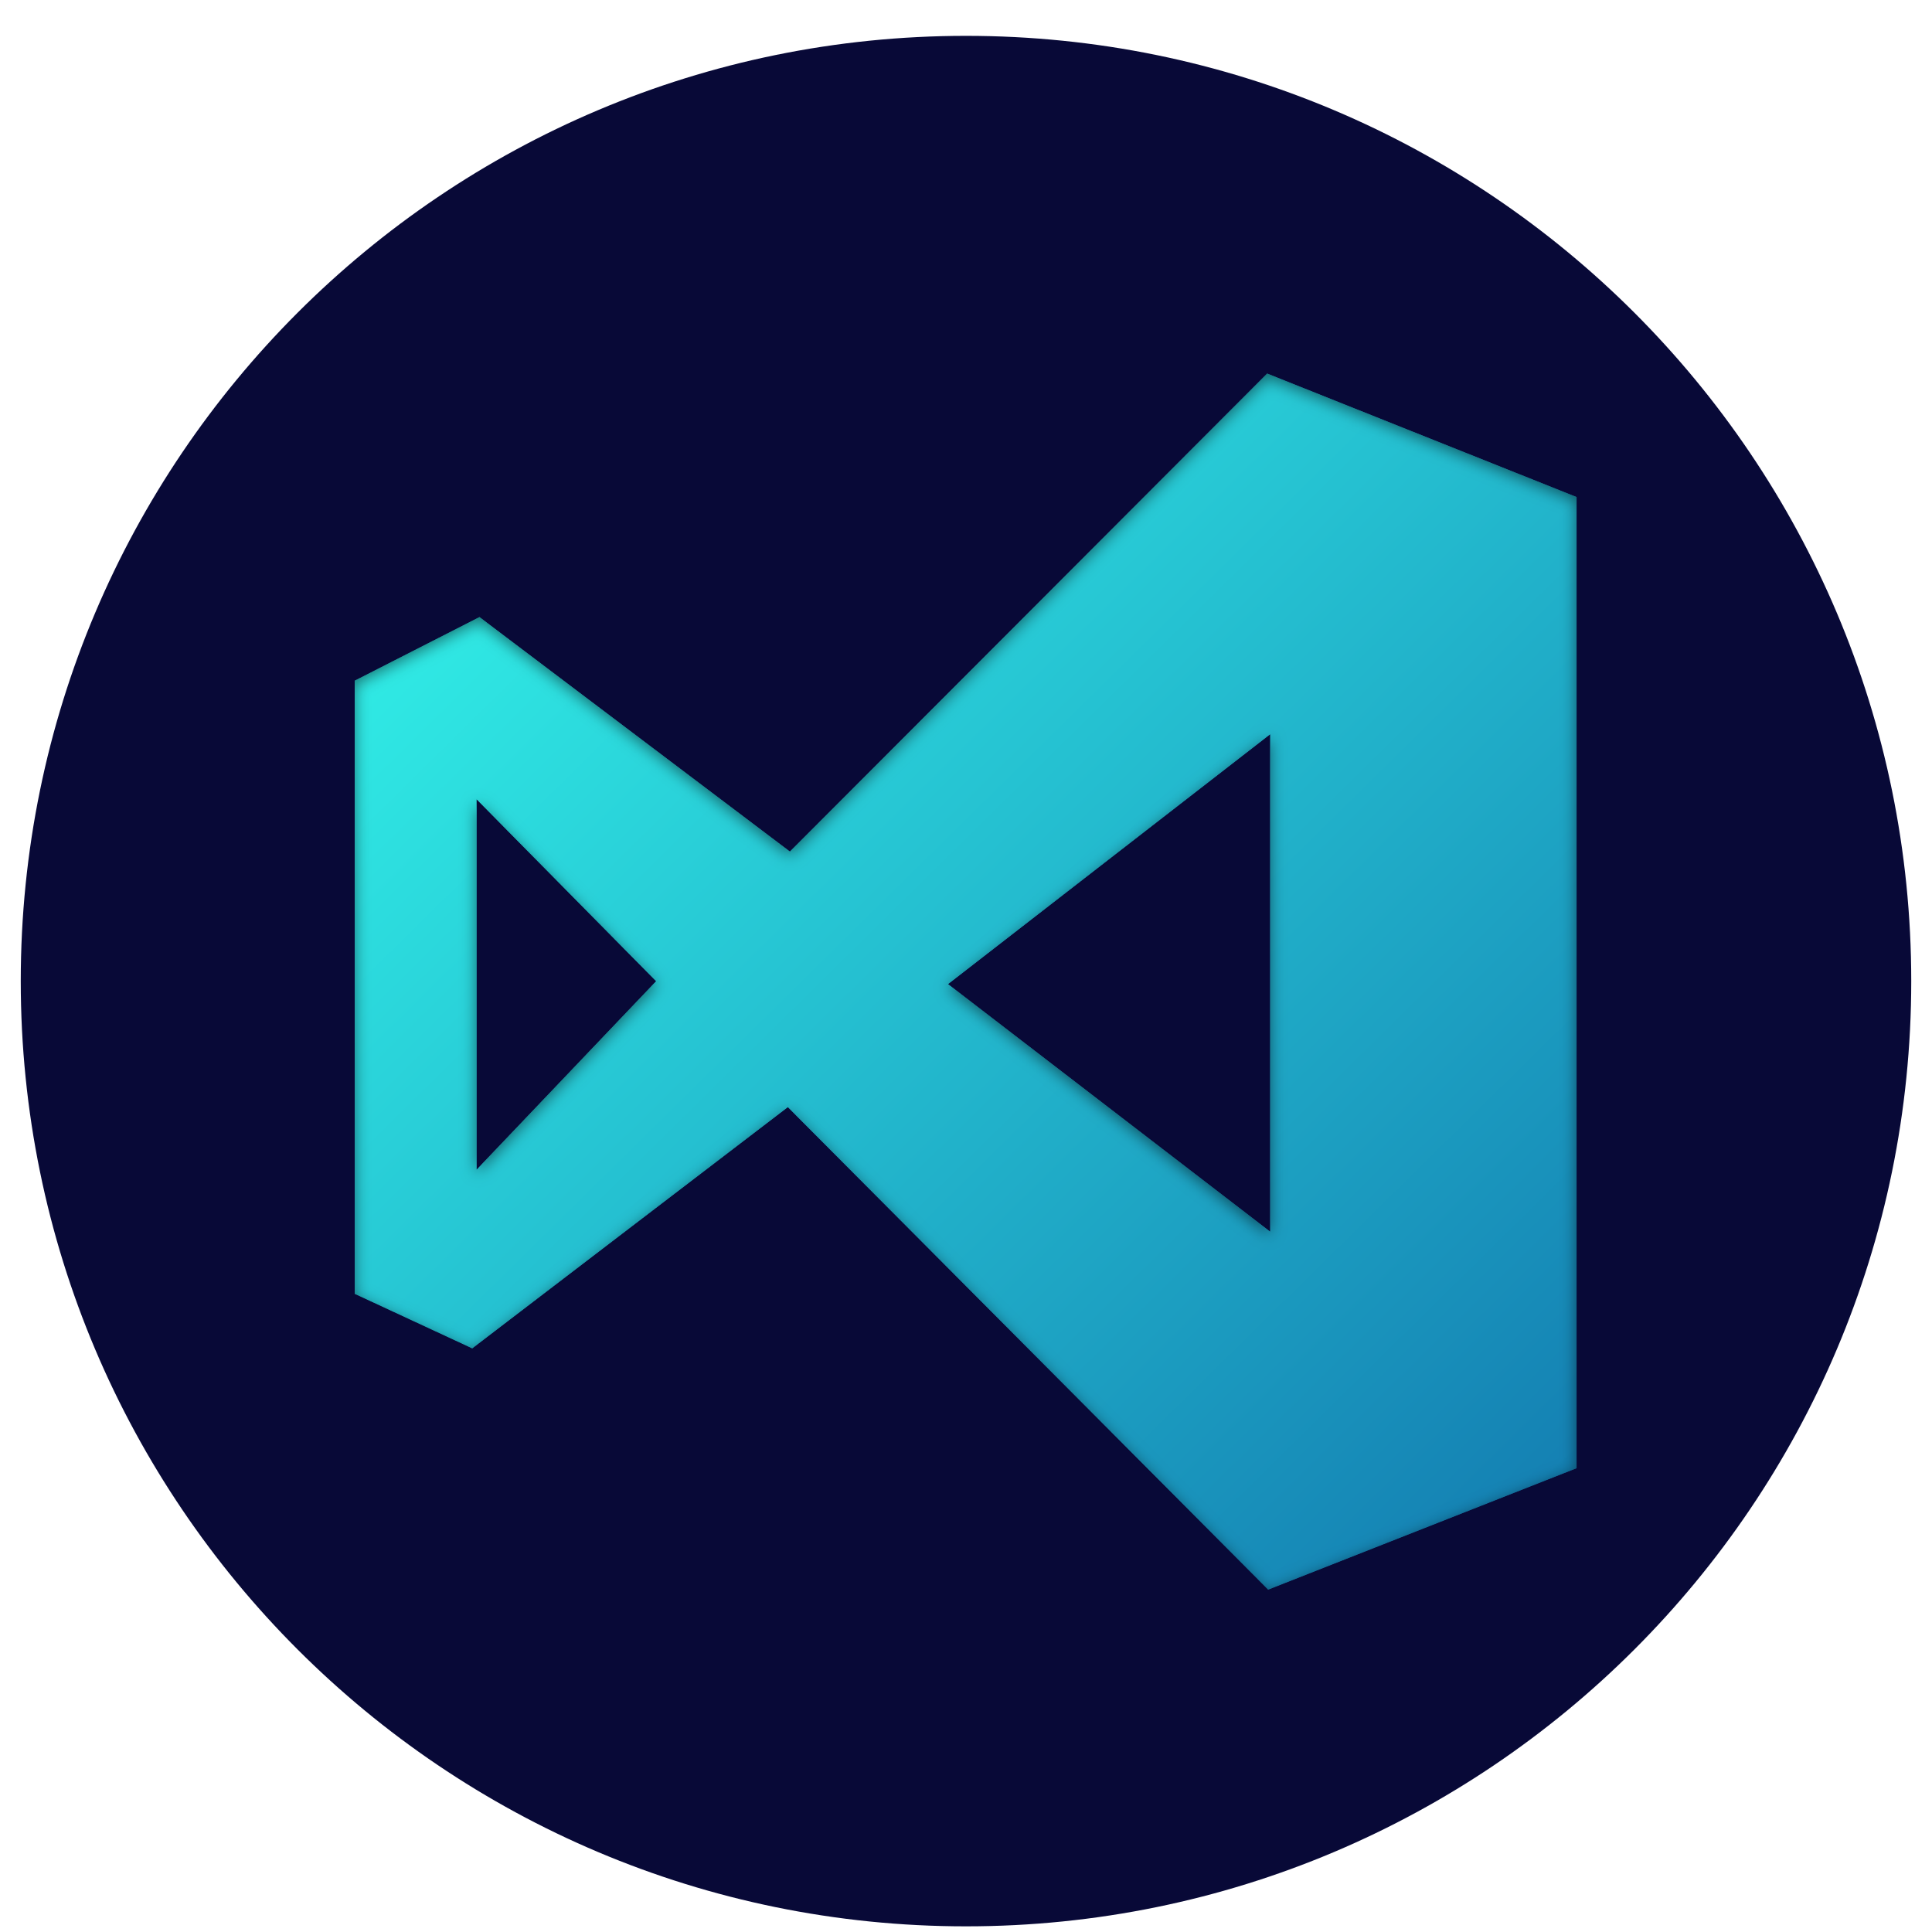
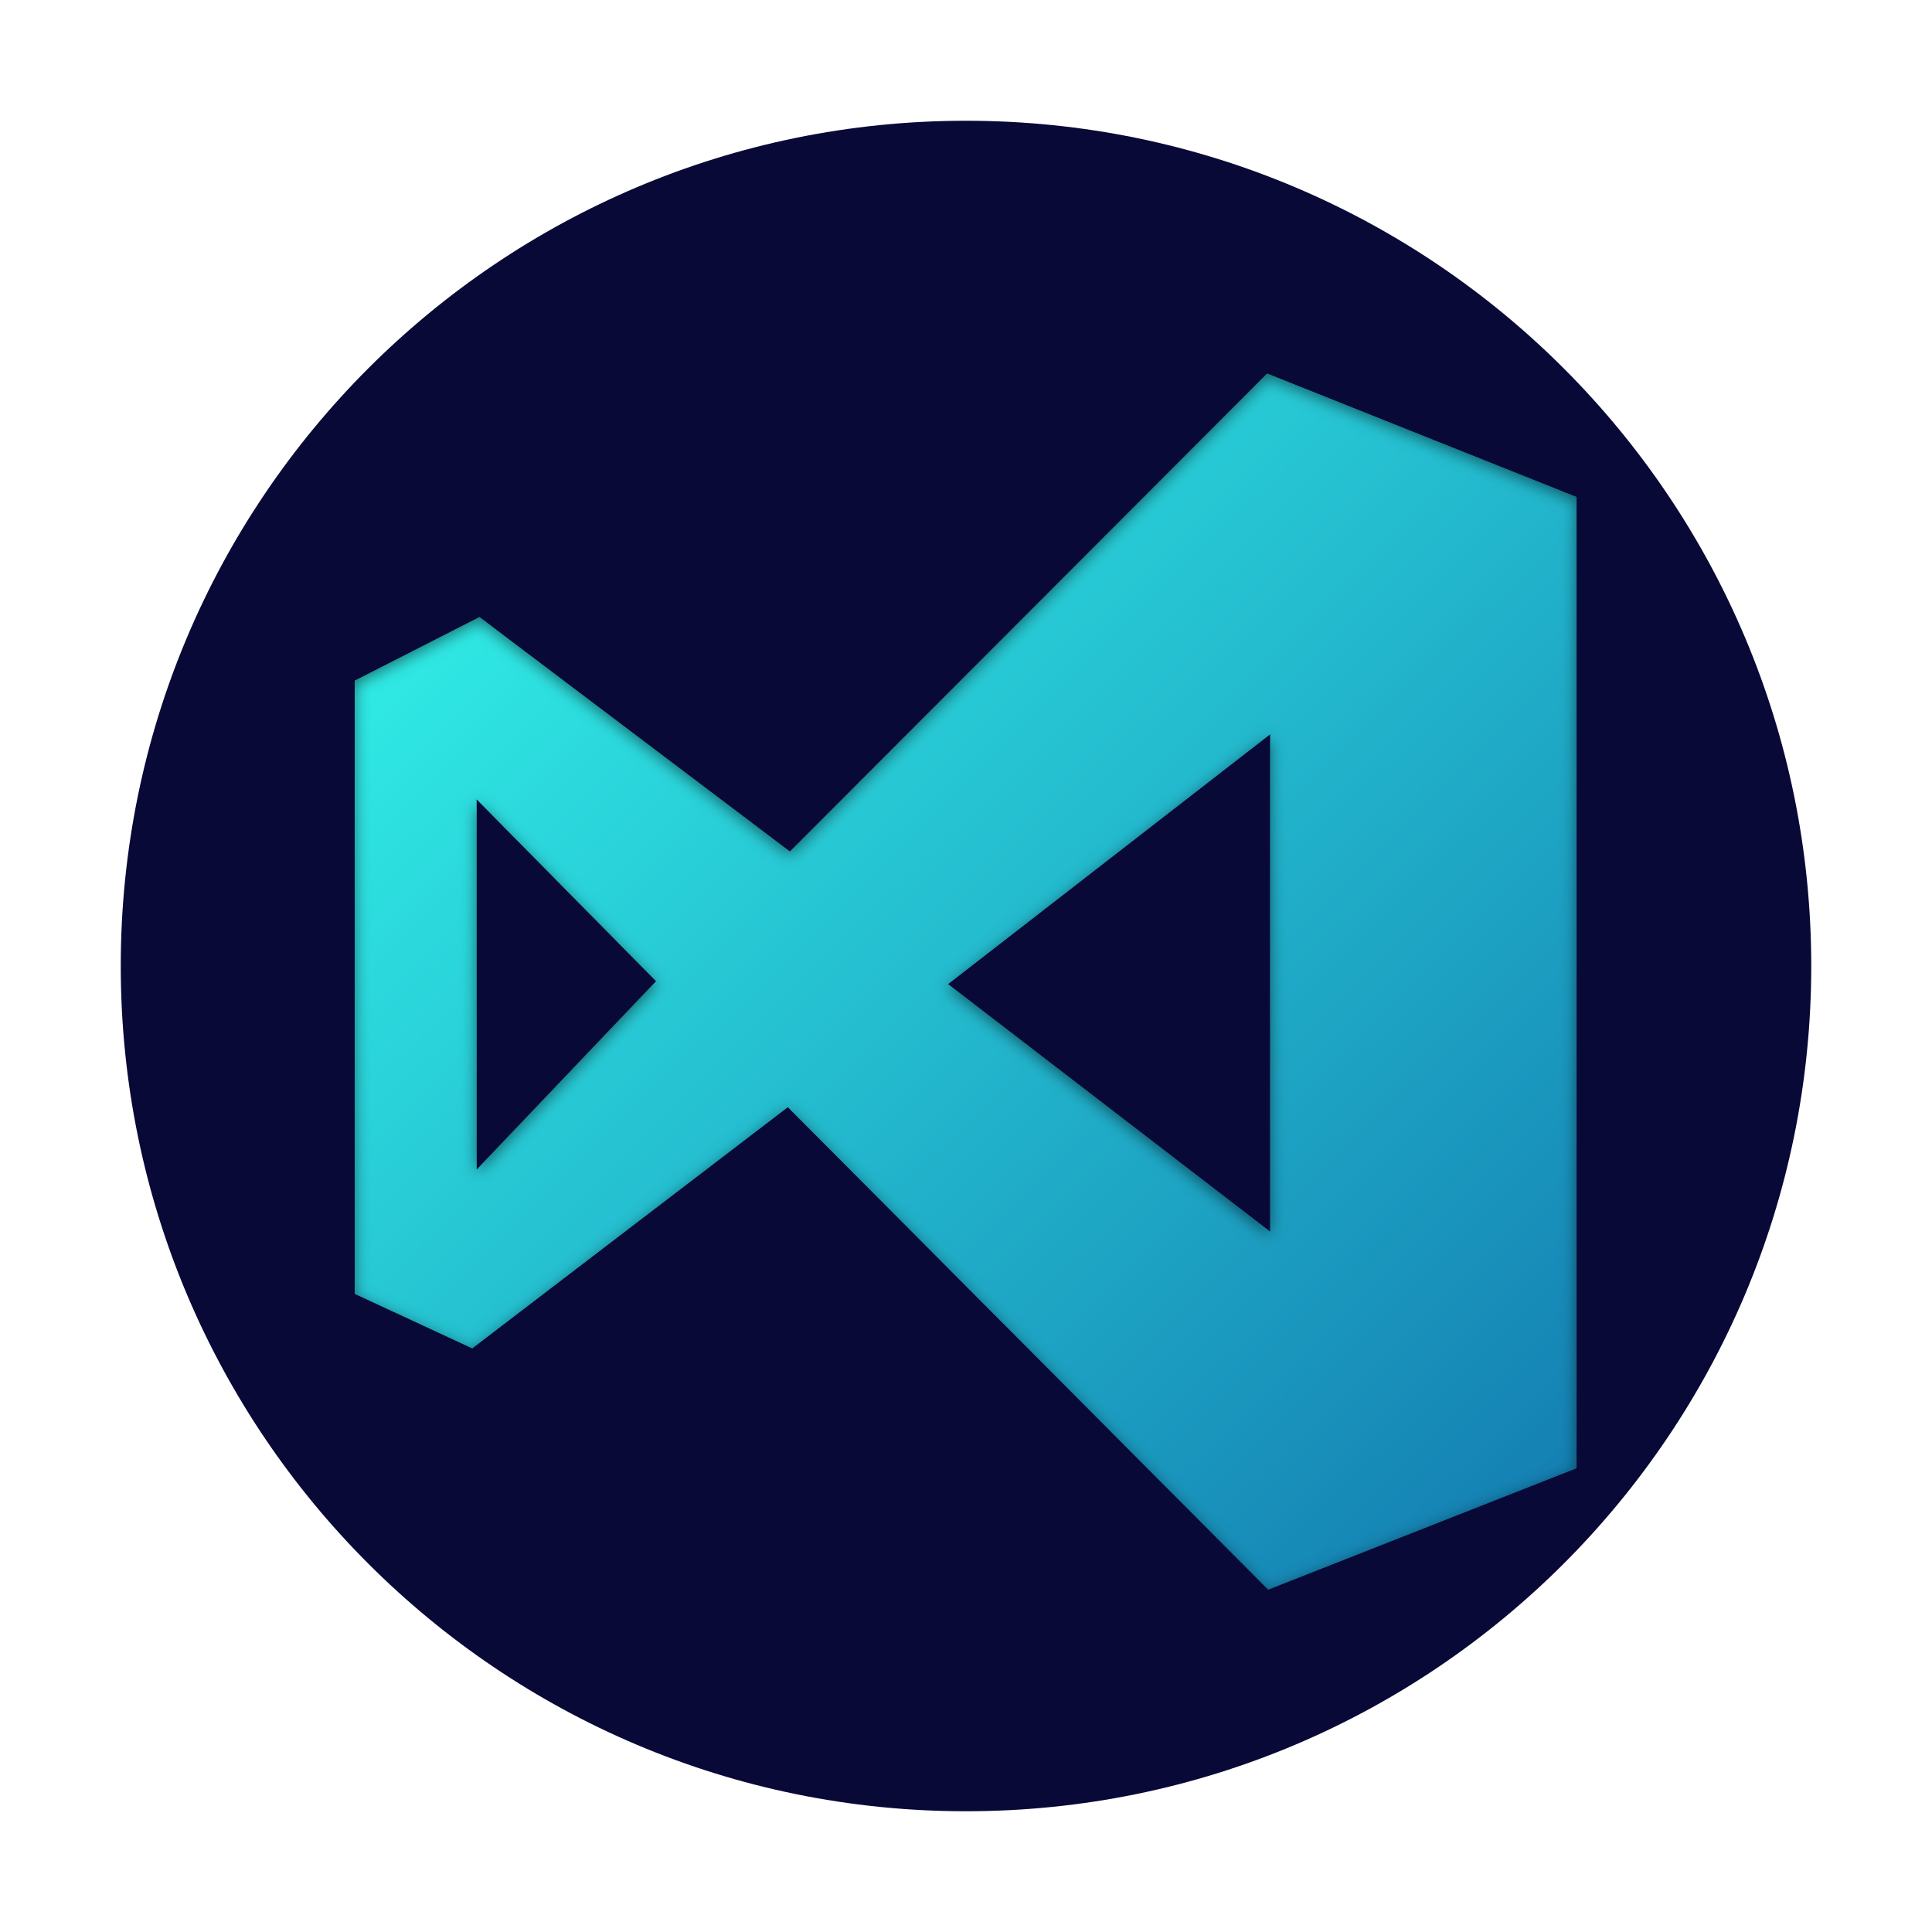
<svg xmlns="http://www.w3.org/2000/svg" xmlns:xlink="http://www.w3.org/1999/xlink" width="512" height="512" viewBox="0 0 512 512">
  <defs>
    <linearGradient id="vscode-dark-blue-a" x1="50%" x2="50%" y1="0%" y2="100%">
      <stop offset="0%" stop-color="#080937" />
      <stop offset="100%" stop-color="#080937" />
    </linearGradient>
    <linearGradient id="vscode-dark-blue-b" x1="0%" x2="102%" y1="0%" y2="101%">
      <stop offset="0%" stop-color="#34FAEC" />
      <stop offset="100%" stop-color="#1278AF" />
    </linearGradient>
    <path id="vscode-dark-blue-c" d="M94,180.394 L127.069,163.536 L209.336,225.671 L335.812,99 L417.809,131.72 L417.809,389.091 L336.077,421.273 L208.791,293.405 L125.149,357.331 L94,342.874 L94,180.394 Z M126.303,211.832 L126.303,309.977 L173.875,260.036 L126.303,211.832 Z M336.6,194.601 L251.246,260.801 L336.6,326.394 L336.6,194.601 Z" />
    <filter id="vscode-dark-blue-d" width="101.5%" height="101.6%" x="-.8%" y="-.8%" filterUnits="objectBoundingBox">
      <feGaussianBlur in="SourceAlpha" result="shadowBlurInner1" stdDeviation="2" />
      <feOffset dy="1" in="shadowBlurInner1" result="shadowOffsetInner1" />
      <feComposite in="shadowOffsetInner1" in2="SourceAlpha" k2="-1" k3="1" operator="arithmetic" result="shadowInnerInner1" />
      <feColorMatrix in="shadowInnerInner1" values="0 0 0 0 0   0 0 0 0 0   0 0 0 0 0  0 0 0 0.5 0" />
    </filter>
  </defs>
  <g fill="none" fill-rule="evenodd">
-     <circle cx="256" cy="260" r="250.5" fill="url(#vscode-dark-blue-a)" />
+     <circle cx="256" cy="256" r="224" fill="url(#vscode-dark-blue-a)" />
    <use fill="url(#vscode-dark-blue-b)" xlink:href="#vscode-dark-blue-c" />
    <use fill="#000" filter="url(#vscode-dark-blue-d)" xlink:href="#vscode-dark-blue-c" />
  </g>
</svg>
